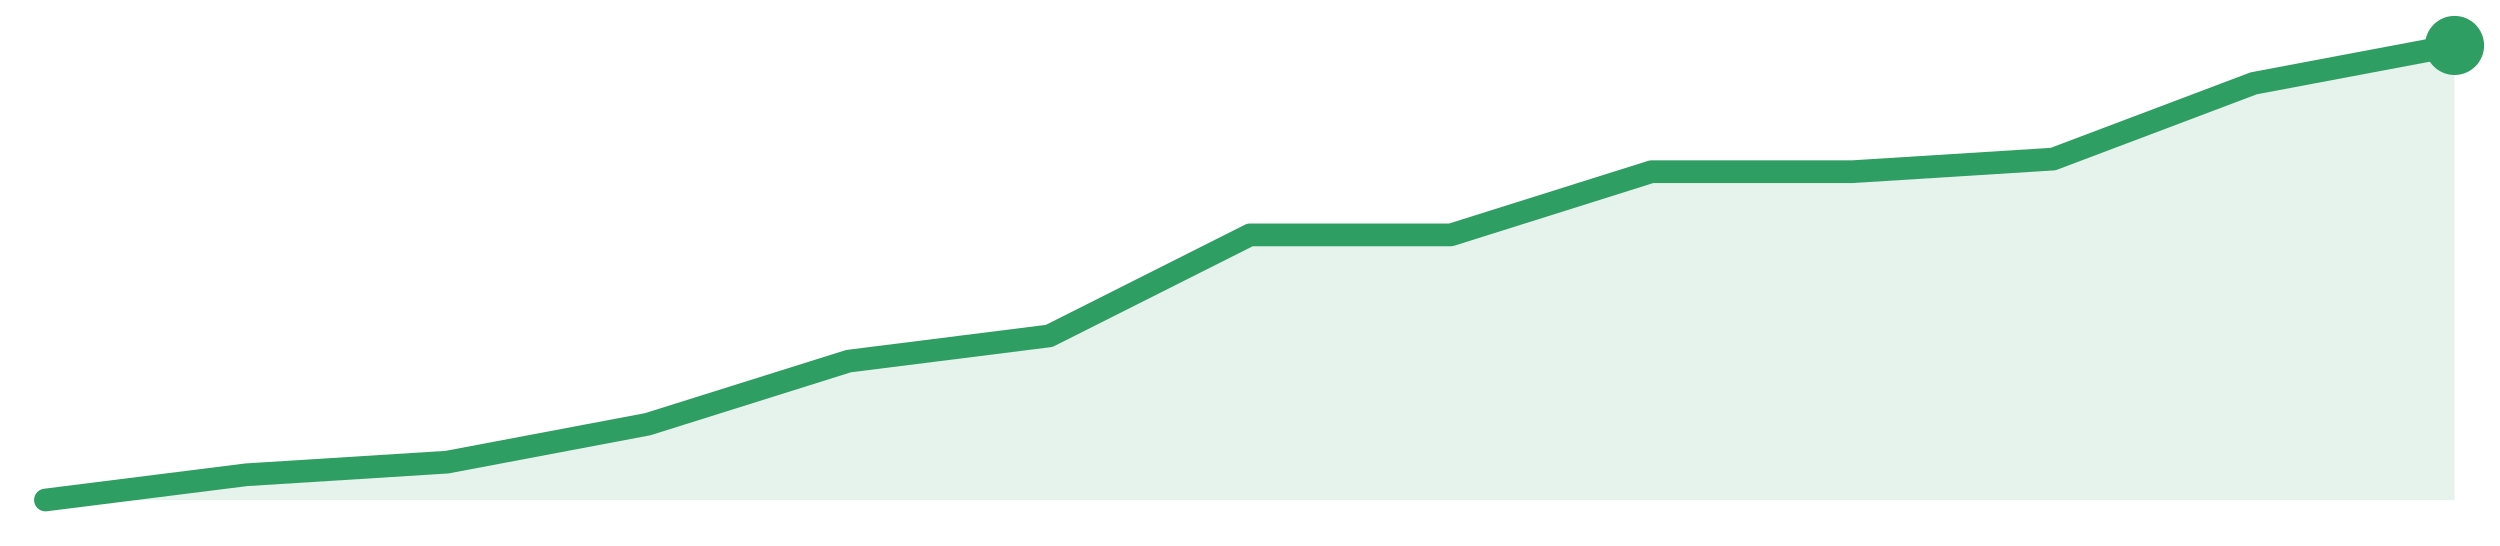
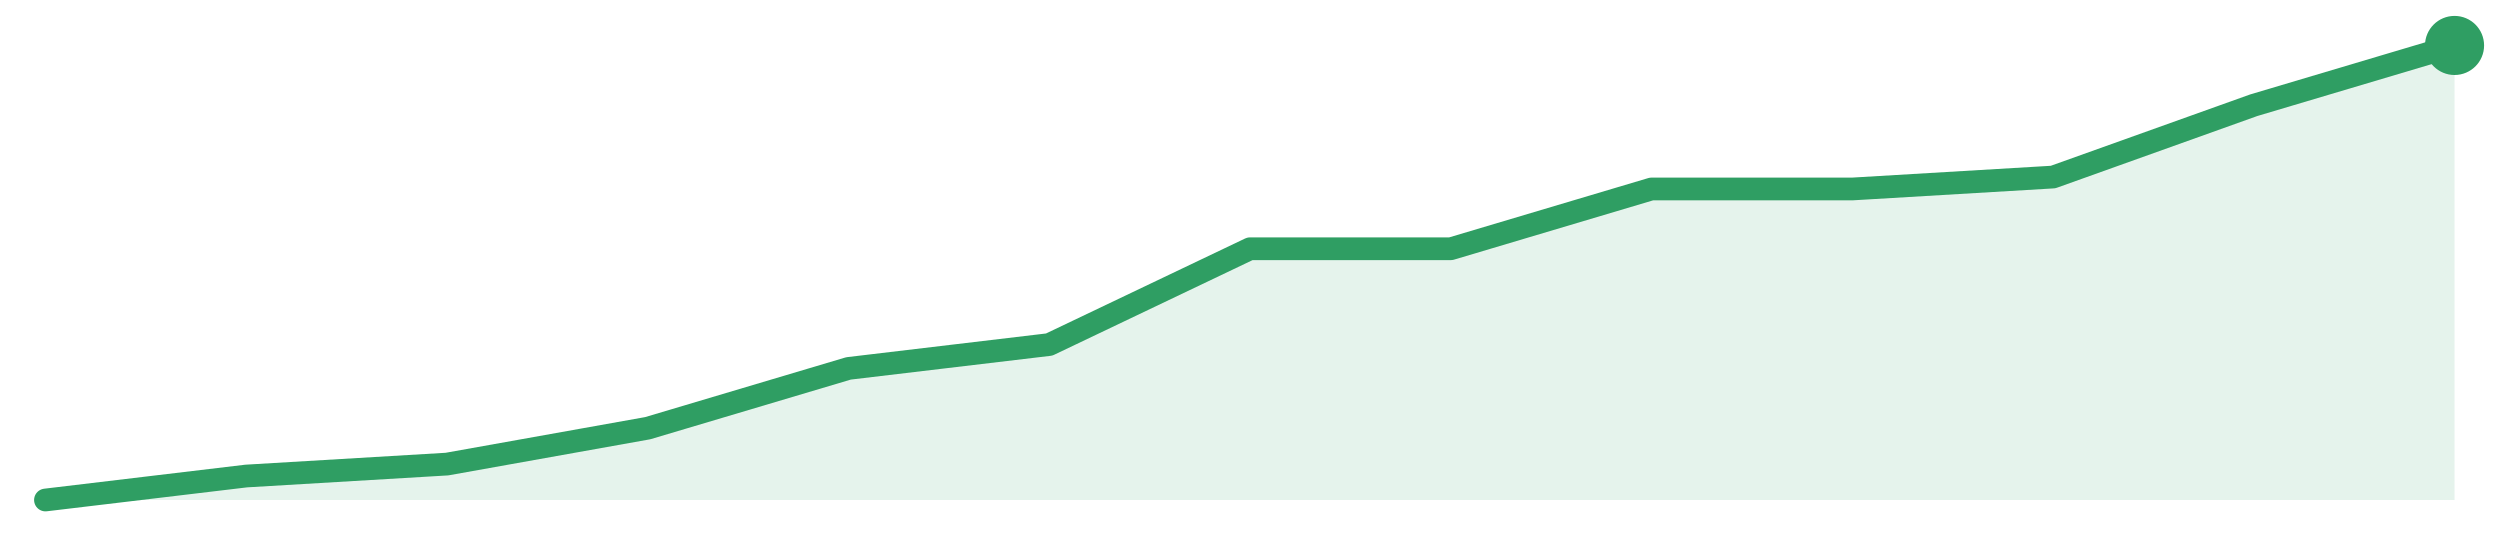
<svg xmlns="http://www.w3.org/2000/svg" width="220" height="48" viewBox="0 0 220 48" role="img" aria-label="trend">
-   <path d="M4.0,44.0 L4.0,44.0 L21.67,41.78 L39.33,40.67 L57.0,37.33 L74.67,31.78 L92.33,29.56 L110.0,20.67 L127.67,20.67 L145.33,15.11 L163.0,15.11 L180.67,14.0 L198.33,7.33 L216.0,4.0 L216.0,44.0 Z" fill="#2f9e631f" />
-   <path d="M4.0,44.0 L21.67,41.78 L39.33,40.67 L57.0,37.33 L74.67,31.78 L92.33,29.56 L110.0,20.67 L127.67,20.67 L145.33,15.11 L163.0,15.11 L180.67,14.0 L198.33,7.33 L216.0,4.0" fill="none" stroke="#2f9e63" stroke-width="2" stroke-linejoin="round" stroke-linecap="round" />
+   <path d="M4.0,44.0 L4.0,44.0 L21.67,41.89 L39.33,40.84 L57.0,37.68 L74.67,32.42 L92.33,30.32 L110.0,21.89 L127.67,21.89 L145.33,16.63 L163.0,16.63 L180.67,15.58 L198.33,9.26 L216.0,4.0 L216.0,44.0 Z" fill="#2f9e631f" />
+   <path d="M4.0,44.0 L21.67,41.89 L39.33,40.84 L57.0,37.68 L74.67,32.42 L92.33,30.32 L110.0,21.89 L127.67,21.89 L145.33,16.63 L163.0,16.63 L180.67,15.58 L198.33,9.26 L216.0,4.0" fill="none" stroke="#2f9e63" stroke-width="2" stroke-linejoin="round" stroke-linecap="round" />
  <circle cx="216.0" cy="4.0" r="2.6" fill="#2f9e63" />
</svg>
